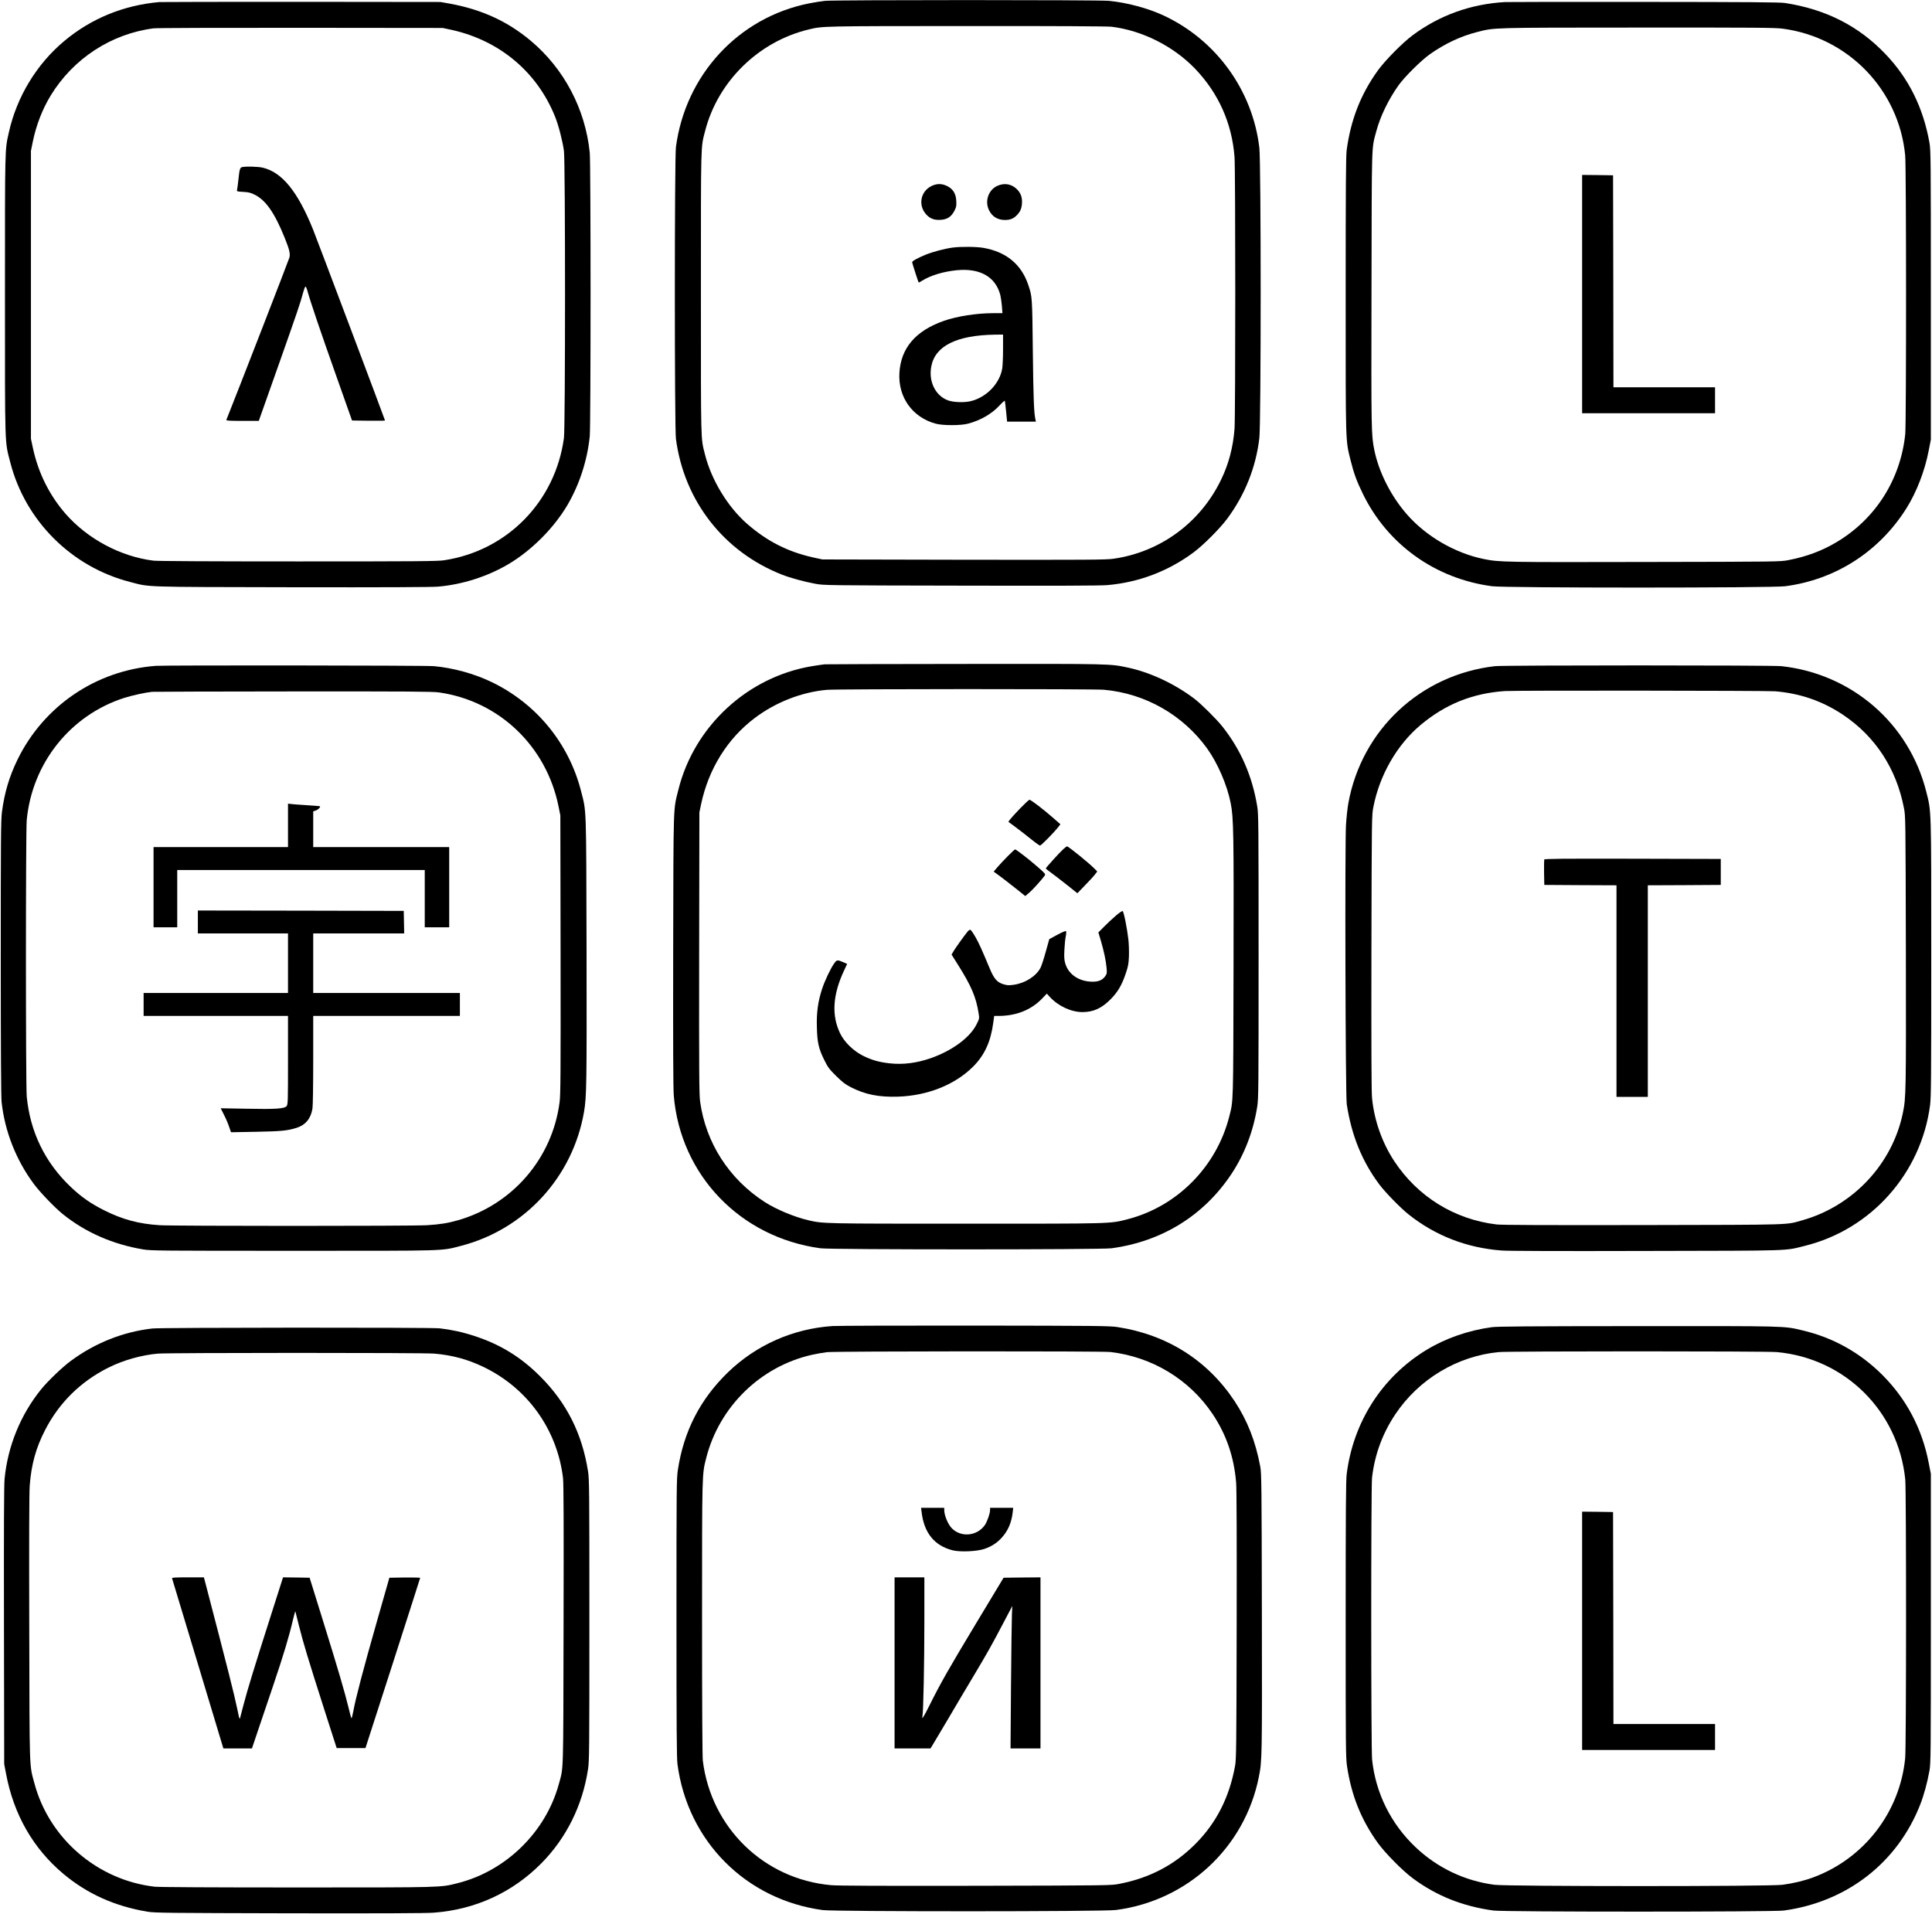
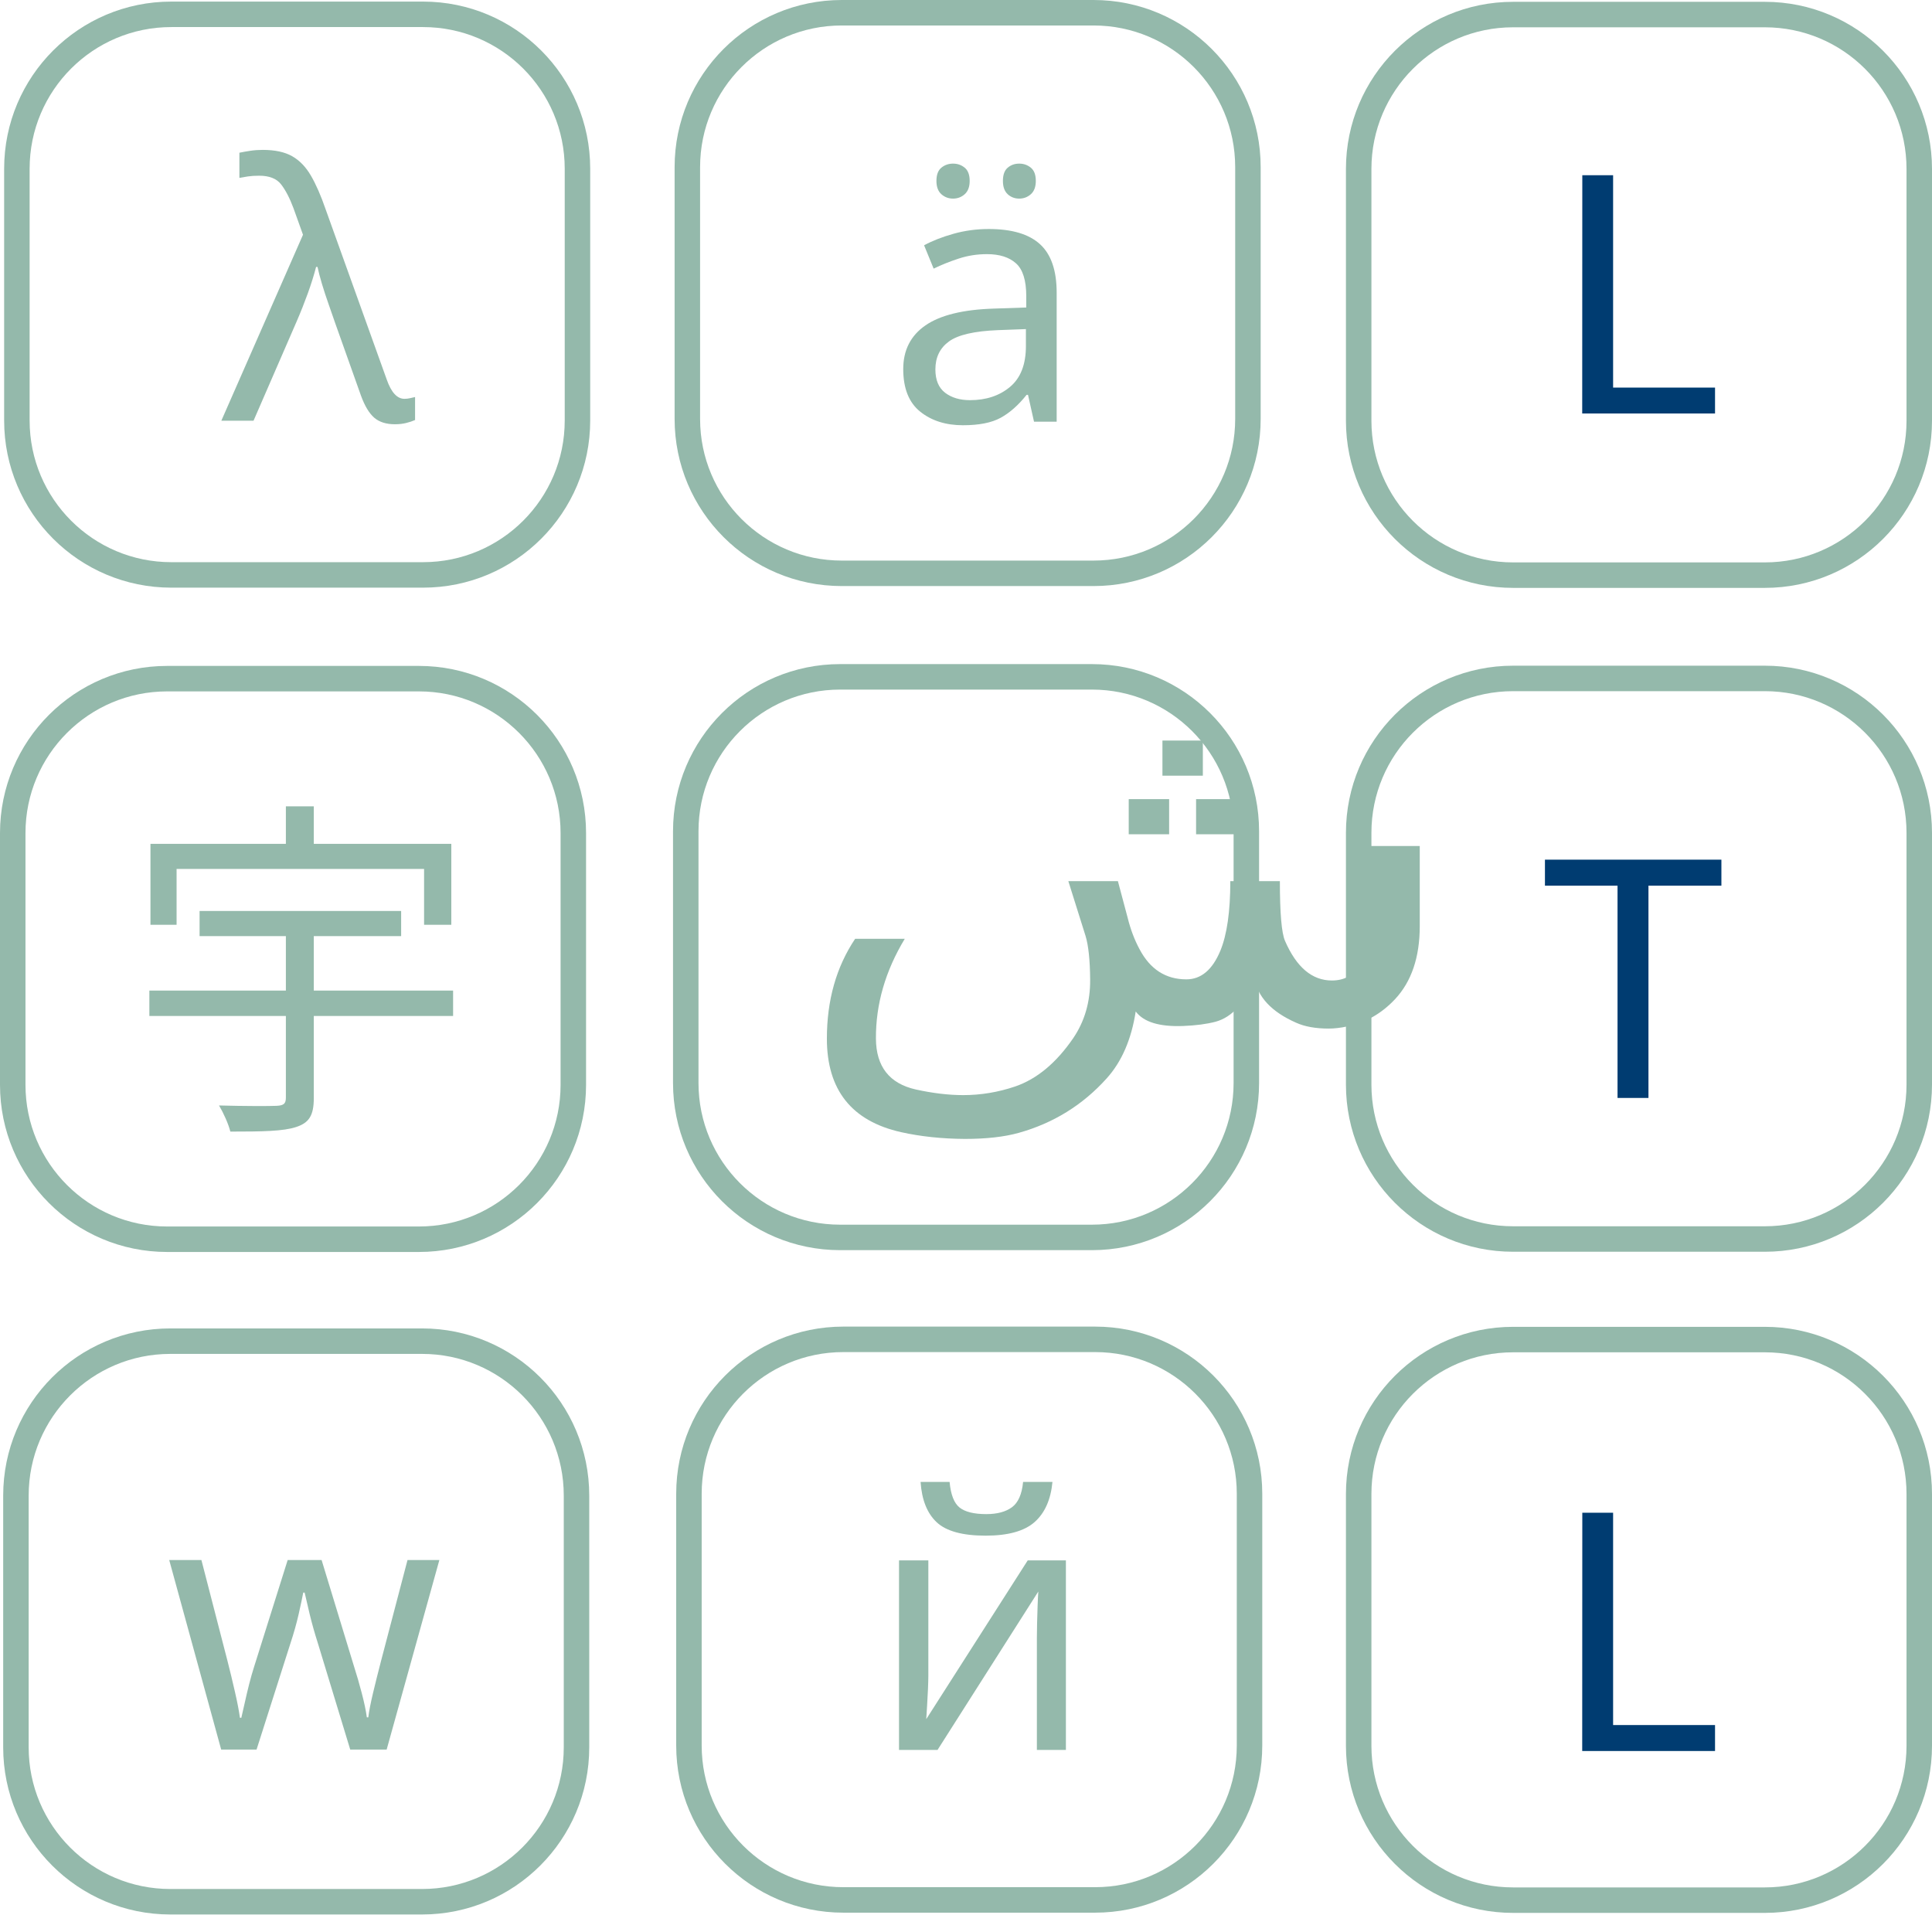
- <svg xmlns="http://www.w3.org/2000/svg" version="1.0" width="2529pt" height="2505pt" viewBox="0 0 2529 2505" preserveAspectRatio="xMidYMid meet">
-   <g transform="translate(0,2505) scale(0.1,-0.1)" fill="#000000" stroke="none">
-     <path d="M10800 25039 c-47 -5 -143 -20 -213 -34 -921 -185 -1614 -935 -1739 -1880 -19 -147 -19 -3673 0 -3820 107 -813 627 -1479 1388 -1778 109 -43 288 -92 439 -120 108 -20 146 -21 1900 -24 1251 -3 1829 -1 1920 7 411 35 798 182 1130 429 131 98 342 310 439 440 233 314 376 673 421 1056 23 195 23 3605 0 3800 -88 751 -564 1410 -1251 1731 -205 96 -481 170 -718 193 -133 13 -3586 13 -3716 0z m3750 -339 c402 -49 810 -254 1095 -551 305 -319 481 -711 515 -1154 13 -158 13 -3402 0 -3560 -19 -241 -75 -456 -175 -663 -271 -564 -795 -949 -1410 -1037 -98 -14 -320 -15 -1960 -13 l-1850 4 -121 26 c-333 75 -601 211 -863 439 -254 221 -471 578 -554 914 -55 218 -52 112 -52 2110 0 2011 -3 1895 55 2120 166 649 700 1172 1355 1329 189 45 153 44 2065 45 1180 1 1845 -3 1900 -9z" />
-     <path d="M12192 22614 c-142 -71 -176 -249 -70 -369 51 -57 107 -79 192 -73 86 5 139 41 179 118 25 48 28 64 25 126 -4 97 -41 158 -117 197 -72 36 -138 36 -209 1z" />
-     <path d="M13053 22616 c-117 -55 -166 -204 -104 -323 41 -80 112 -123 206 -123 67 0 110 17 153 60 45 45 63 84 69 149 7 76 -11 134 -55 183 -72 79 -171 99 -269 54z" />
-     <path d="M12473 21809 c-103 -13 -269 -57 -360 -95 -104 -43 -173 -82 -173 -97 0 -11 80 -258 85 -265 2 -2 21 8 42 21 111 70 277 121 453 139 307 31 512 -85 574 -324 7 -29 17 -95 21 -145 l7 -93 -121 0 c-217 0 -474 -40 -647 -101 -370 -130 -563 -357 -581 -684 -17 -317 172 -580 477 -662 93 -25 329 -25 423 1 166 44 313 130 415 242 33 36 62 61 65 57 2 -4 10 -68 17 -140 l13 -133 189 0 188 0 -5 23 c-21 90 -28 279 -35 887 -8 730 -8 725 -60 881 -91 269 -289 432 -587 484 -91 16 -294 18 -400 4z m657 -1326 c0 -104 -5 -217 -10 -253 -31 -198 -204 -380 -410 -431 -88 -22 -233 -17 -305 11 -161 62 -251 246 -215 440 49 271 331 412 838 419 l102 1 0 -187z" />
-     <path d="M2085 25023 c-470 -42 -893 -216 -1245 -511 -361 -302 -621 -731 -724 -1195 -53 -237 -51 -162 -51 -2127 0 -2047 -4 -1906 70 -2195 196 -763 801 -1367 1568 -1564 267 -69 130 -65 2117 -69 1223 -2 1833 1 1915 8 319 28 644 132 918 293 302 178 596 472 774 774 158 269 261 586 293 902 14 142 14 3570 0 3712 -58 572 -336 1099 -772 1465 -304 255 -642 410 -1063 487 l-120 21 -1820 2 c-1001 0 -1838 -1 -1860 -3z m3831 -365 c625 -140 1114 -550 1349 -1133 46 -113 99 -319 117 -450 19 -147 19 -3613 0 -3759 -113 -833 -744 -1477 -1570 -1601 -82 -13 -372 -15 -1907 -15 -1189 0 -1840 4 -1895 10 -430 53 -862 283 -1151 613 -212 243 -357 534 -427 856 l-27 126 0 1885 0 1885 23 114 c45 220 125 429 236 611 295 483 791 807 1346 879 36 5 902 8 1925 7 l1860 -2 121 -26z" />
-     <path d="M3172 22863 c-30 -6 -37 -26 -51 -163 -7 -63 -15 -125 -18 -136 -4 -20 0 -22 80 -26 70 -4 97 -10 149 -36 147 -72 263 -239 394 -564 62 -154 75 -206 63 -258 -7 -29 -678 -1758 -826 -2127 -4 -10 42 -13 210 -13 l215 0 20 58 c11 31 121 343 245 692 232 657 282 803 315 930 11 41 24 76 30 78 6 2 17 -23 26 -55 40 -146 173 -537 370 -1093 l214 -605 216 -3 c119 -1 216 0 216 3 0 9 -895 2384 -942 2500 -202 500 -406 750 -659 810 -59 14 -213 18 -267 8z" />
-     <path d="M19700 25023 c-447 -26 -852 -171 -1205 -432 -132 -97 -361 -329 -457 -461 -226 -313 -356 -646 -410 -1045 -10 -80 -13 -453 -13 -1900 0 -1990 -3 -1886 64 -2160 41 -167 81 -277 161 -440 324 -665 950 -1112 1693 -1210 177 -23 3655 -23 3834 0 660 86 1231 453 1588 1020 133 212 241 490 292 757 l28 143 0 1890 c0 1792 -1 1895 -18 1995 -81 459 -272 845 -578 1164 -350 367 -781 585 -1314 667 -61 10 -507 13 -1845 14 -971 1 -1790 0 -1820 -2z m3634 -348 c858 -113 1522 -799 1605 -1659 15 -150 15 -3504 1 -3647 -61 -594 -386 -1109 -895 -1414 -189 -114 -397 -192 -630 -237 -109 -22 -119 -22 -1880 -25 -1839 -4 -1909 -3 -2110 38 -377 76 -759 298 -1010 587 -208 238 -366 551 -425 840 -40 200 -41 235 -37 2102 4 1982 -1 1828 62 2069 53 198 157 413 291 603 80 112 297 328 414 410 194 137 403 235 617 289 233 59 162 57 2100 58 1536 1 1798 -1 1897 -14z" />
-     <path d="M20710 21200 l0 -1560 870 0 870 0 0 170 0 170 -665 0 -665 0 -2 1388 -3 1387 -202 3 -203 2 0 -1560z" />
-     <path d="M10795 16353 c-22 -2 -96 -13 -164 -24 -845 -140 -1544 -786 -1751 -1618 -68 -273 -64 -140 -68 -2101 -2 -1236 0 -1814 8 -1905 88 -1040 871 -1855 1920 -1997 139 -19 3672 -19 3810 0 662 90 1208 429 1569 972 172 260 287 558 338 881 17 107 18 229 18 1969 0 1748 -1 1861 -18 1965 -66 399 -217 743 -457 1045 -77 97 -276 294 -365 362 -255 194 -575 344 -865 407 -246 52 -192 51 -2133 49 -991 -1 -1820 -3 -1842 -5z m3655 -333 c542 -48 1036 -330 1353 -771 137 -191 261 -479 307 -714 38 -193 41 -388 37 -2145 -4 -1827 -1 -1741 -57 -1961 -167 -654 -682 -1173 -1327 -1340 -238 -61 -174 -59 -2121 -59 -1869 0 -1864 0 -2057 44 -185 43 -423 142 -577 241 -464 300 -768 773 -843 1310 -13 96 -15 343 -13 1950 l3 1840 23 110 c98 460 346 858 703 1126 273 206 614 339 943 368 137 12 3488 13 3626 1z" />
-     <path d="M13350 14463 c-61 -64 -120 -129 -131 -144 l-19 -28 92 -68 c51 -38 142 -108 201 -156 59 -48 114 -87 121 -87 14 0 180 168 234 237 l33 42 -98 86 c-119 105 -289 235 -307 235 -8 0 -64 -53 -126 -117z" />
-     <path d="M13918 13933 c-50 -46 -228 -242 -228 -252 0 -4 27 -26 59 -49 32 -23 125 -94 206 -158 l148 -118 101 105 c56 57 115 121 130 142 l29 38 -29 30 c-66 70 -348 299 -367 299 -4 0 -26 -17 -49 -37z" />
-     <path d="M13192 13842 c-48 -48 -109 -114 -136 -145 l-49 -58 24 -17 c49 -34 197 -148 292 -224 l98 -79 52 45 c47 39 166 172 203 224 12 18 5 27 -90 110 -106 94 -284 232 -299 232 -4 0 -47 -40 -95 -88z" />
-     <path d="M14604 13060 c-43 -37 -112 -101 -152 -142 l-74 -75 31 -104 c41 -138 68 -267 76 -359 6 -68 5 -78 -17 -109 -35 -51 -87 -74 -168 -73 -175 1 -314 95 -356 240 -13 45 -16 81 -11 177 3 66 11 146 18 178 7 34 8 62 3 67 -5 5 -52 -14 -114 -48 l-105 -57 -46 -165 c-25 -91 -56 -185 -68 -209 -57 -110 -199 -201 -348 -223 -67 -9 -86 -9 -136 6 -83 24 -124 71 -178 199 -110 263 -143 336 -190 419 -28 49 -58 92 -65 95 -8 3 -23 -5 -34 -18 -39 -46 -167 -224 -190 -265 l-24 -41 83 -132 c176 -279 238 -425 271 -636 11 -69 11 -69 -26 -144 -86 -174 -319 -346 -602 -445 -183 -63 -359 -86 -533 -67 -139 15 -233 41 -349 98 -127 63 -247 179 -303 295 -114 236 -97 506 53 825 l39 84 -45 20 c-85 36 -89 35 -124 -13 -46 -63 -125 -229 -160 -338 -53 -163 -73 -309 -67 -500 5 -199 23 -278 98 -430 47 -94 63 -116 153 -205 82 -81 118 -109 191 -147 188 -97 368 -133 620 -125 390 13 748 157 986 396 148 150 228 324 261 573 l12 88 60 0 c232 1 427 80 570 230 l59 62 36 -40 c112 -123 282 -202 432 -202 142 1 248 49 364 165 96 96 149 186 201 340 32 95 38 126 42 227 2 64 -1 161 -7 215 -17 151 -61 371 -76 376 -6 3 -48 -25 -91 -63z" />
-     <path d="M2040 16333 c-782 -59 -1467 -524 -1811 -1228 -108 -223 -170 -430 -204 -688 -13 -103 -15 -353 -15 -1908 0 -1204 4 -1822 11 -1887 42 -384 189 -758 422 -1072 82 -110 269 -305 377 -393 297 -240 655 -397 1055 -464 104 -17 217 -18 1965 -18 2055 0 1928 -4 2195 65 833 215 1464 902 1610 1755 34 196 36 362 33 2115 -5 1930 0 1801 -73 2087 -160 624 -586 1143 -1170 1424 -226 109 -501 185 -755 208 -105 10 -3516 13 -3640 4z m3707 -348 c787 -112 1407 -705 1565 -1496 l23 -114 3 -1820 c2 -1574 0 -1835 -13 -1935 -95 -734 -616 -1340 -1330 -1545 -128 -37 -239 -55 -405 -65 -191 -12 -3313 -12 -3500 0 -277 18 -488 75 -730 197 -175 88 -299 175 -437 307 -335 319 -529 720 -573 1181 -14 151 -14 3469 0 3620 71 744 571 1372 1275 1598 100 32 276 71 365 80 19 2 850 4 1845 5 1532 1 1826 -1 1912 -13z" />
-     <path d="M3770 14244 l0 -284 -880 0 -880 0 0 -525 0 -525 155 0 155 0 0 375 0 375 1620 0 1620 0 0 -375 0 -375 160 0 160 0 0 525 0 525 -890 0 -890 0 0 234 0 234 35 12 c30 10 64 45 53 55 -2 2 -82 8 -178 14 -96 6 -190 13 -207 16 l-33 4 0 -285z" />
-     <path d="M2590 12980 l0 -150 590 0 590 0 0 -390 0 -390 -945 0 -945 0 0 -150 0 -150 945 0 945 0 0 -579 c0 -540 -1 -580 -18 -601 -28 -35 -141 -43 -525 -35 l-338 6 44 -88 c25 -48 55 -119 67 -157 l24 -69 325 6 c329 6 414 14 534 52 116 37 186 121 207 251 6 33 10 309 10 637 l0 577 960 0 960 0 0 150 0 150 -960 0 -960 0 0 390 0 390 595 0 596 0 -3 148 -3 147 -1347 3 -1348 2 0 -150z" />
-     <path d="M19570 16329 c-974 -111 -1746 -833 -1920 -1794 -11 -60 -25 -189 -31 -285 -15 -258 -7 -3547 10 -3655 62 -409 200 -748 427 -1052 78 -104 278 -309 384 -393 349 -277 759 -436 1213 -471 96 -7 710 -9 1902 -6 1942 4 1799 -1 2075 68 867 216 1519 951 1635 1842 13 102 15 361 15 1922 0 1996 2 1914 -65 2180 -225 895 -975 1544 -1897 1644 -119 13 -3635 13 -3748 0z m3666 -329 c330 -27 623 -129 894 -311 419 -282 693 -702 792 -1214 22 -109 22 -119 26 -1880 3 -1845 2 -1915 -39 -2114 -137 -669 -651 -1218 -1315 -1406 -224 -63 -81 -59 -2084 -63 -1317 -2 -1851 0 -1920 8 -552 66 -1033 364 -1340 830 -159 243 -261 531 -290 825 -8 77 -10 646 -8 1905 4 1795 4 1795 26 1907 81 417 310 815 620 1074 325 271 677 413 1102 442 129 9 3421 6 3536 -3z" />
-     <path d="M20214 13797 c-2 -7 -3 -85 -2 -172 l3 -160 473 -3 472 -2 0 -1385 0 -1385 205 0 205 0 0 1385 0 1385 478 2 477 3 0 170 0 170 -1153 3 c-936 2 -1154 0 -1158 -11z" />
-     <path d="M10899 7690 c-516 -34 -998 -247 -1368 -604 -366 -354 -581 -773 -658 -1281 -17 -113 -18 -233 -18 -1935 0 -1443 3 -1835 13 -1915 133 -1009 896 -1775 1902 -1911 164 -21 3667 -21 3837 1 940 122 1689 820 1872 1745 42 211 42 251 39 2145 -3 1689 -5 1827 -21 1915 -62 332 -168 601 -335 855 -354 536 -886 873 -1537 972 -99 15 -279 17 -1860 19 -962 1 -1802 -2 -1866 -6z m3636 -340 c546 -63 1033 -358 1337 -810 181 -270 281 -563 309 -899 7 -82 9 -735 7 -1871 -3 -1608 -5 -1752 -21 -1840 -75 -410 -245 -745 -517 -1018 -274 -276 -601 -448 -995 -524 -109 -22 -120 -22 -1880 -26 -1251 -2 -1807 0 -1895 8 -879 78 -1571 750 -1680 1630 -6 56 -10 682 -10 1862 0 1923 -1 1883 54 2099 171 674 712 1202 1387 1353 63 14 150 29 194 34 115 13 3597 15 3710 2z" />
-     <path d="M12064 5253 c32 -271 168 -439 406 -499 100 -25 320 -15 418 19 91 32 156 73 219 140 85 90 133 199 149 336 l7 61 -152 0 -151 0 0 -30 c0 -43 -37 -149 -68 -195 -99 -144 -310 -166 -431 -44 -51 50 -101 170 -101 241 l0 28 -151 0 -152 0 7 -57z" />
-     <path d="M11710 3280 l0 -1120 235 0 235 0 23 37 c13 21 106 178 207 348 100 171 251 425 335 565 183 307 233 396 387 689 l119 226 -5 -115 c-3 -63 -8 -483 -12 -932 l-6 -818 196 0 196 0 0 1120 0 1120 -242 -2 -241 -3 -358 -594 c-361 -599 -472 -795 -615 -1083 -73 -147 -102 -190 -89 -135 12 53 25 710 25 1242 l0 575 -195 0 -195 0 0 -1120z" />
-     <path d="M19528 7675 c-309 -42 -607 -146 -858 -299 -579 -353 -957 -944 -1042 -1626 -10 -83 -13 -483 -13 -1905 0 -1689 1 -1807 18 -1920 58 -384 186 -702 405 -1005 96 -132 325 -364 457 -461 311 -230 653 -366 1055 -421 139 -19 3661 -19 3800 0 827 113 1488 627 1786 1388 49 126 93 287 121 444 17 100 18 203 18 1995 l0 1890 -28 143 c-86 447 -291 836 -607 1152 -292 292 -645 489 -1045 583 -247 59 -183 57 -2158 56 -1445 -1 -1832 -4 -1909 -14z m3732 -326 c893 -82 1589 -773 1680 -1668 14 -143 14 -3497 -1 -3647 -69 -709 -539 -1318 -1209 -1564 -113 -42 -260 -77 -398 -95 -172 -23 -3594 -22 -3769 0 -390 51 -749 222 -1035 494 -321 305 -520 705 -567 1143 -15 132 -15 3567 -1 3693 35 302 137 579 305 830 308 460 809 761 1353 814 133 13 3503 13 3642 0z" />
-     <path d="M20710 3700 l0 -1560 870 0 870 0 0 170 0 170 -665 0 -665 0 -2 1388 -3 1387 -202 3 -203 2 0 -1560z" />
-     <path d="M1995 7658 c-381 -43 -747 -188 -1065 -422 -110 -80 -305 -267 -393 -376 -268 -332 -435 -741 -477 -1170 -8 -82 -10 -641 -8 -1925 l3 -1810 24 -125 c100 -535 355 -980 751 -1312 312 -261 670 -423 1100 -495 97 -16 241 -17 1855 -21 1185 -2 1796 0 1893 8 543 40 1031 264 1409 647 327 331 538 757 610 1229 17 111 18 236 18 1954 0 1724 -1 1842 -18 1950 -78 494 -279 892 -621 1236 -257 258 -524 422 -866 534 -152 50 -304 83 -455 100 -114 13 -3648 11 -3760 -2z m3690 -329 c234 -20 435 -74 643 -174 577 -277 966 -820 1042 -1455 8 -69 10 -601 7 -1925 -4 -2005 1 -1850 -62 -2082 -171 -628 -694 -1139 -1326 -1297 -227 -57 -172 -56 -2099 -56 -1148 0 -1807 4 -1865 10 -749 86 -1382 630 -1575 1355 -67 249 -63 125 -67 2025 -3 1155 -1 1773 6 1870 21 277 80 493 202 730 184 357 465 634 827 815 193 97 432 165 648 184 146 12 3471 13 3619 0z" />
-     <path d="M2252 4388 c3 -7 155 -511 338 -1120 l334 -1108 187 0 187 0 75 223 c41 122 134 398 207 612 135 400 206 638 255 850 16 66 30 116 31 110 2 -5 24 -91 48 -190 53 -216 124 -448 334 -1105 l159 -495 188 0 189 0 358 1110 c196 611 358 1113 358 1118 0 4 -91 6 -202 5 l-201 -3 -164 -575 c-174 -610 -280 -1012 -308 -1173 -10 -54 -21 -95 -25 -90 -4 4 -22 69 -39 143 -47 193 -135 495 -334 1135 l-174 560 -174 3 -174 2 -149 -467 c-221 -691 -318 -1008 -366 -1193 -52 -204 -50 -194 -55 -188 -3 2 -16 58 -29 124 -38 185 -120 510 -427 1687 l-10 37 -210 0 c-165 0 -210 -3 -207 -12z" />
-   </g>
+ <svg xmlns="http://www.w3.org/2000/svg" id="Layer_6" data-name="Layer 6" viewBox="0 0 606.57 601.07">
+   <defs>
+     <style>.cls-1{fill:none;stroke:#94b9ab;stroke-miterlimit:10;stroke-width:8px;}.cls-2,.cls-4{font-size:111px;}.cls-2,.cls-3,.cls-4{fill:#94b9ab;}.cls-2{font-family:MyriadPro-Regular, Myriad Pro;}.cls-3{font-size:150.67px;font-family:AdobeArabic-Regular, Adobe Arabic;}.cls-4{font-family:KozGoPr6N-Regular-83pv-RKSJ-H, Kozuka Gothic Pr6N;}.cls-5{fill:#003c71;}</style>
+   </defs>
+   <rect class="cls-1" x="215.3" y="212.5" width="176" height="176" rx="48.48" />
+   <rect class="cls-1" x="215.8" y="4" width="176" height="176" rx="48.48" />
+   <rect class="cls-1" x="5.3" y="4.5" width="176" height="176" rx="48.48" />
+   <rect class="cls-1" x="216.3" y="420.5" width="176" height="176" rx="48.48" />
+   <rect class="cls-1" x="426.57" y="4.57" width="176" height="176" rx="48.48" />
+   <rect class="cls-1" x="426.57" y="213" width="176" height="176" rx="48.48" />
+   <rect class="cls-1" x="426.57" y="420.57" width="176" height="176" rx="48.48" />
+   <rect class="cls-1" x="4" y="213.07" width="176" height="176" rx="48.48" />
+   <rect class="cls-1" x="5" y="421.07" width="176" height="176" rx="48.48" />
+   <text class="cls-2" transform="translate(70.16 132.09)">λ</text>
+   <text class="cls-2" transform="translate(278.47 132.4)">ä</text>
+   <text class="cls-3" transform="translate(248.61 320.79) scale(1.15 1)">ش</text>
+   <text class="cls-4" transform="translate(38.91 346.4)">宇</text>
+   <text class="cls-2" transform="translate(51.91 549.4)">w</text>
+   <text class="cls-2" transform="translate(272.82 549.4)">й</text>
+   <path class="cls-5" d="M948.33,693.57H958v66.65h32v8.16h-41.7Z" transform="translate(-451.55 -218.63)" />
+   <path class="cls-5" d="M959.39,496.69H936.6v-8.16H992v8.16H969.1v66.65h-9.71Z" transform="translate(-451.55 -218.63)" />
+   <path class="cls-5" d="M948.33,273.65H958v66.66h32v8.15h-41.7Z" transform="translate(-451.55 -218.63)" />
</svg>
